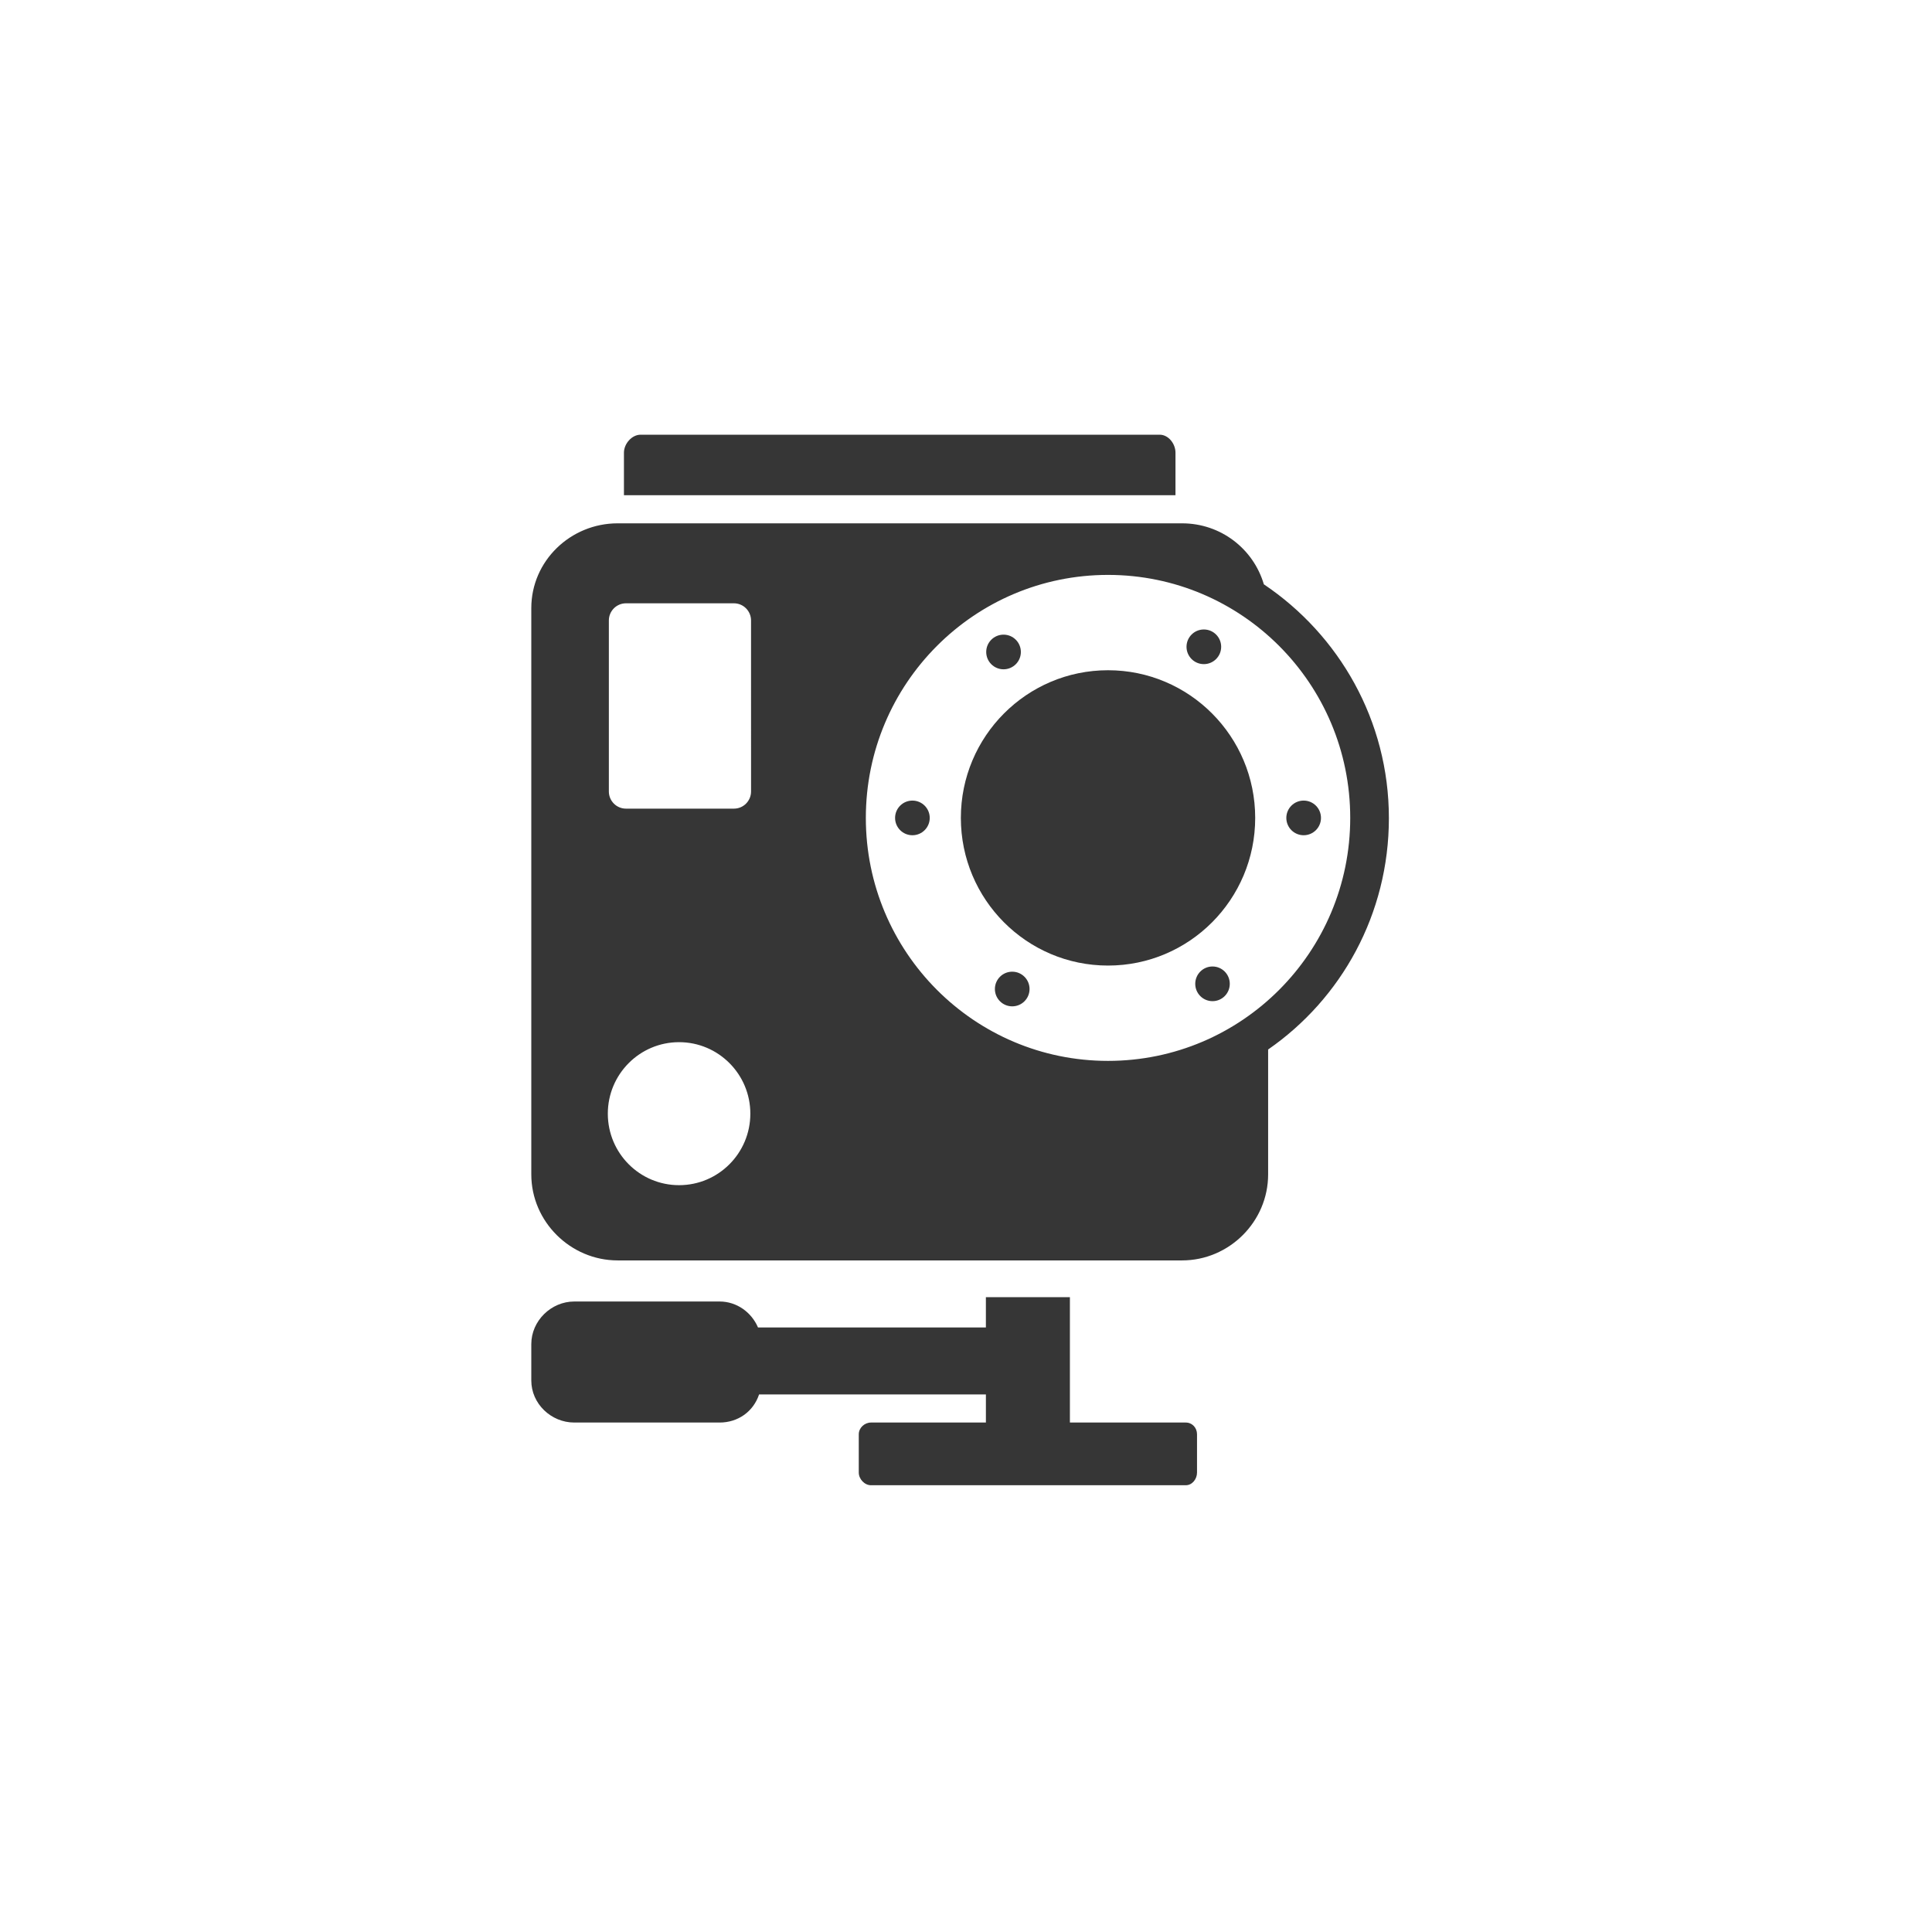
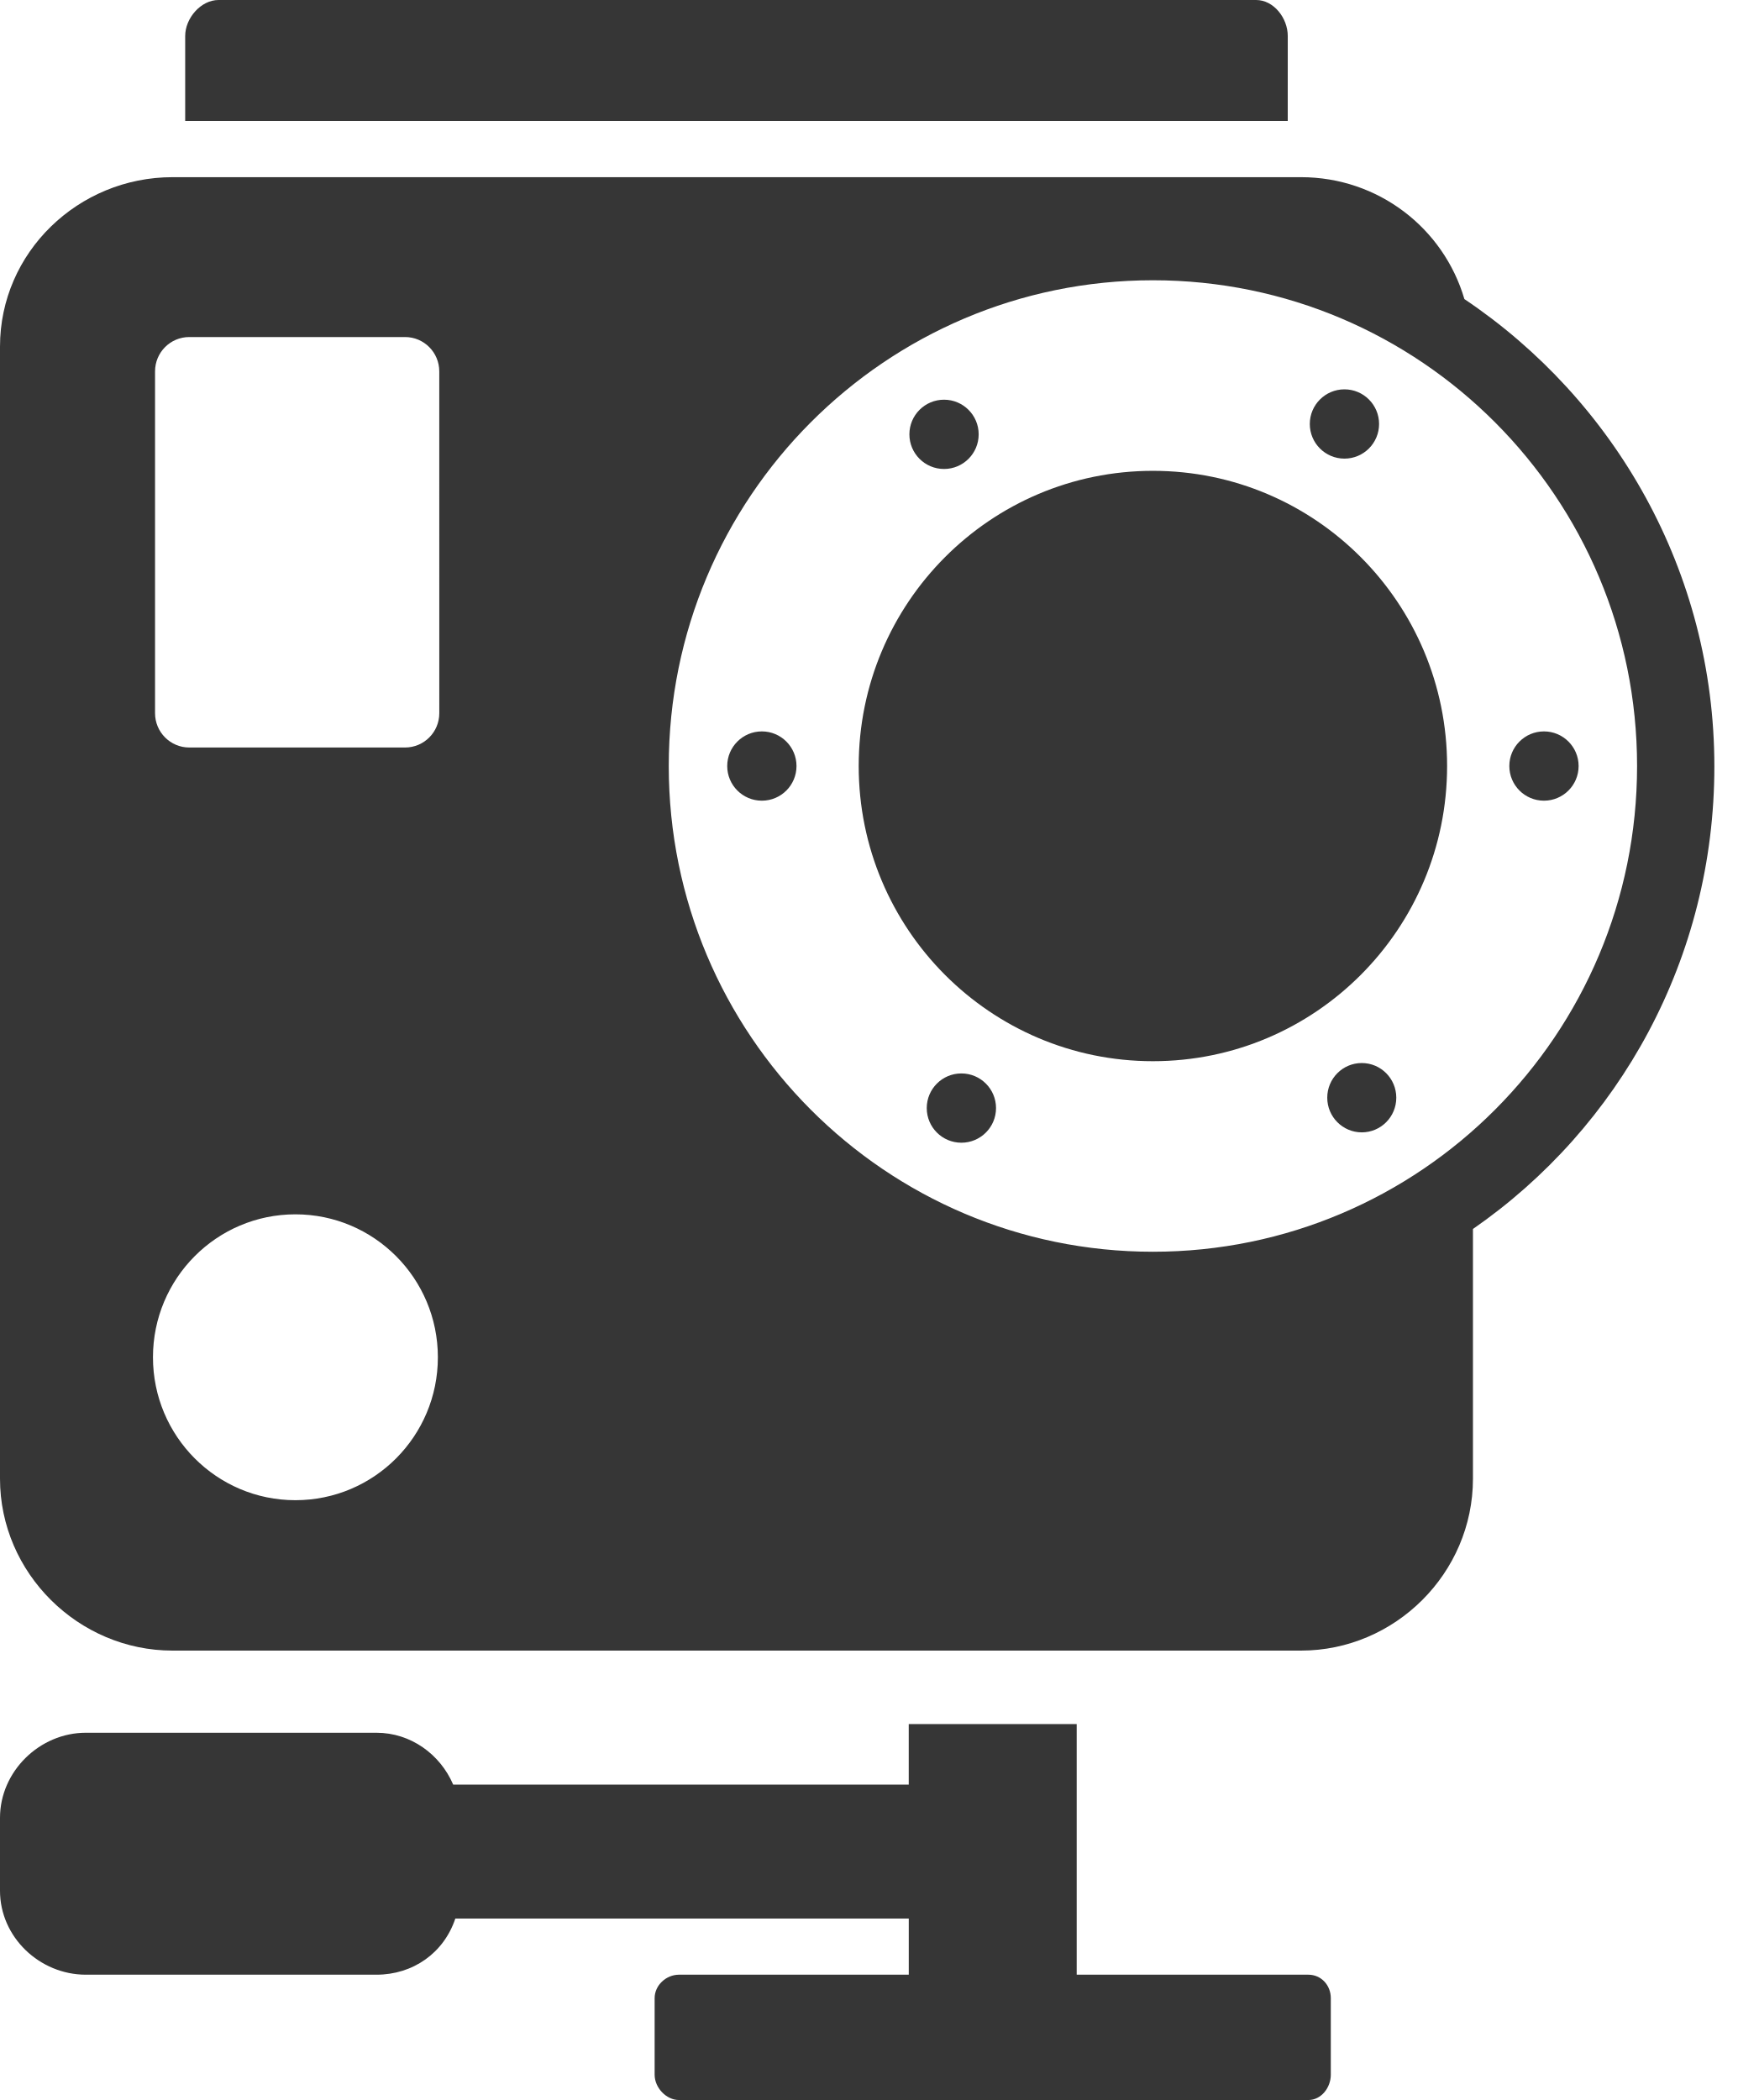
- <svg xmlns="http://www.w3.org/2000/svg" width="160" height="160" viewBox="0 0 160 160" fill="none">
-   <path d="M97.349 37.49C97.349 36.754 96.771 36 96.038 36H53.053C52.32 36 51.672 36.754 51.672 37.49V41.012H97.348L97.349 37.49Z" fill="#363636" />
-   <path d="M98.202 117.809H88.605V107.426H81.647V109.933H62.774C62.237 108.679 61.017 107.785 59.593 107.785H47.559C45.642 107.784 44 109.387 44 111.311V114.329C44 116.253 45.642 117.809 47.559 117.809H59.594C61.105 117.809 62.386 116.913 62.863 115.483H81.648V117.809H72.13C71.597 117.809 71.12 118.246 71.12 118.781V121.953C71.12 122.488 71.598 123.001 72.13 123.001H98.202C98.735 123.001 99.132 122.488 99.132 121.953V118.78C99.132 118.245 98.735 117.809 98.202 117.809Z" fill="#363636" />
-   <path d="M104.666 48.39C103.805 45.453 101.099 43.34 97.895 43.34H51.148C47.25 43.34 44 46.449 44 50.361V97.261C44 101.173 47.25 104.382 51.148 104.382H97.895C101.793 104.382 105.021 101.173 105.021 97.261V86.915C111.087 82.711 115.022 75.704 115.022 67.751C115.021 59.672 110.89 52.57 104.666 48.39ZM56.238 98.151C52.979 98.151 50.337 95.501 50.337 92.23C50.337 88.96 52.979 86.308 56.238 86.308C59.497 86.308 62.14 88.96 62.14 92.23C62.14 95.501 59.497 98.151 56.238 98.151ZM62.199 65.546C62.199 66.332 61.564 66.968 60.781 66.968H51.841C51.058 66.968 50.423 66.331 50.423 65.546V51.386C50.423 50.6 51.058 49.963 51.841 49.963H60.78C61.563 49.963 62.198 50.6 62.198 51.386L62.199 65.546ZM91.762 87.858C80.686 87.858 71.705 78.848 71.705 67.735C71.705 56.622 80.685 47.611 91.762 47.611C102.839 47.611 111.82 56.621 111.82 67.735C111.82 78.849 102.839 87.858 91.762 87.858Z" fill="#363636" />
-   <path d="M91.762 79.964C98.493 79.964 103.95 74.489 103.95 67.735C103.95 60.981 98.493 55.506 91.762 55.506C85.031 55.506 79.574 60.981 79.574 67.735C79.574 74.489 85.031 79.964 91.762 79.964Z" fill="#363636" />
-   <path d="M75.562 69.171C76.355 69.171 76.997 68.528 76.997 67.736C76.997 66.944 76.355 66.301 75.562 66.301C74.769 66.301 74.127 66.944 74.127 67.736C74.127 68.528 74.769 69.171 75.562 69.171Z" fill="#363636" />
-   <path d="M107.963 69.171C108.756 69.171 109.398 68.528 109.398 67.736C109.398 66.944 108.756 66.301 107.963 66.301C107.17 66.301 106.528 66.944 106.528 67.736C106.528 68.528 107.17 69.171 107.963 69.171Z" fill="#363636" />
-   <path d="M83.109 55.429C83.901 55.429 84.544 54.786 84.544 53.994C84.544 53.202 83.901 52.559 83.109 52.559C82.317 52.559 81.674 53.202 81.674 53.994C81.674 54.786 82.317 55.429 83.109 55.429Z" fill="#363636" />
-   <path d="M100.415 82.912C101.205 82.912 101.845 82.269 101.845 81.476C101.845 80.683 101.205 80.04 100.415 80.04C99.625 80.04 98.985 80.683 98.985 81.476C98.985 82.269 99.625 82.912 100.415 82.912Z" fill="#363636" />
-   <path d="M99.697 55C100.49 55 101.132 54.358 101.132 53.565C101.132 52.773 100.49 52.13 99.697 52.13C98.904 52.13 98.262 52.773 98.262 53.565C98.262 54.358 98.904 55 99.697 55Z" fill="#363636" />
-   <path d="M83.828 83.341C84.621 83.341 85.263 82.698 85.263 81.906C85.263 81.114 84.621 80.471 83.828 80.471C83.035 80.471 82.393 81.114 82.393 81.906C82.393 82.698 83.035 83.341 83.828 83.341Z" fill="#363636" />
+ <svg xmlns="http://www.w3.org/2000/svg" width="72" height="87" viewBox="0 0 72 87" fill="none">
+   <path d="M53.349 1.49C53.349 0.754 52.771 0 52.038 0H9.053C8.32 0 7.672 0.754 7.672 1.49V5.012H53.348L53.349 1.49Z" fill="#363636" />
+   <path d="M54.202 81.809H44.605V71.426H37.647V73.933H18.774C18.237 72.679 17.017 71.785 15.593 71.785H3.559C1.642 71.784 0 73.387 0 75.311V78.329C0 80.253 1.642 81.809 3.559 81.809H15.594C17.105 81.809 18.386 80.913 18.863 79.483H37.648V81.809H28.13C27.597 81.809 27.12 82.246 27.12 82.781V85.953C27.12 86.488 27.598 87.001 28.13 87.001H54.202C54.735 87.001 55.132 86.488 55.132 85.953V82.78C55.132 82.245 54.735 81.809 54.202 81.809Z" fill="#363636" />
+   <path d="M60.666 12.39C59.805 9.453 57.099 7.34 53.895 7.34H7.148C3.25 7.34 0 10.449 0 14.361V61.261C0 65.173 3.25 68.382 7.148 68.382H53.895C57.793 68.382 61.021 65.173 61.021 61.261V50.915C67.087 46.711 71.022 39.704 71.022 31.751C71.021 23.672 66.89 16.57 60.666 12.39ZM12.238 62.151C8.979 62.151 6.337 59.501 6.337 56.23C6.337 52.96 8.979 50.308 12.238 50.308C15.497 50.308 18.14 52.96 18.14 56.23C18.14 59.501 15.497 62.151 12.238 62.151ZM18.199 29.546C18.199 30.332 17.564 30.968 16.781 30.968H7.841C7.058 30.968 6.423 30.331 6.423 29.546V15.386C6.423 14.6 7.058 13.963 7.841 13.963H16.78C17.563 13.963 18.198 14.6 18.198 15.386L18.199 29.546ZM47.762 51.858C36.686 51.858 27.705 42.848 27.705 31.735C27.705 20.622 36.685 11.611 47.762 11.611C58.839 11.611 67.82 20.621 67.82 31.735C67.82 42.849 58.839 51.858 47.762 51.858Z" fill="#363636" />
+   <path d="M47.762 43.964C54.493 43.964 59.95 38.489 59.95 31.735C59.95 24.981 54.493 19.506 47.762 19.506C41.031 19.506 35.574 24.981 35.574 31.735C35.574 38.489 41.031 43.964 47.762 43.964Z" fill="#363636" />
+   <path d="M31.562 33.171C32.355 33.171 32.997 32.529 32.997 31.736C32.997 30.944 32.355 30.301 31.562 30.301C30.77 30.301 30.127 30.944 30.127 31.736C30.127 32.529 30.77 33.171 31.562 33.171Z" fill="#363636" />
+   <path d="M63.963 33.171C64.755 33.171 65.398 32.529 65.398 31.736C65.398 30.944 64.755 30.301 63.963 30.301C63.17 30.301 62.528 30.944 62.528 31.736C62.528 32.529 63.17 33.171 63.963 33.171Z" fill="#363636" />
+   <path d="M39.109 19.429C39.901 19.429 40.544 18.787 40.544 17.994C40.544 17.201 39.901 16.559 39.109 16.559C38.316 16.559 37.674 17.201 37.674 17.994C37.674 18.787 38.316 19.429 39.109 19.429Z" fill="#363636" />
+   <path d="M56.415 46.912C57.205 46.912 57.845 46.269 57.845 45.476C57.845 44.683 57.205 44.04 56.415 44.04C55.625 44.04 54.985 44.683 54.985 45.476C54.985 46.269 55.625 46.912 56.415 46.912Z" fill="#363636" />
+   <path d="M55.697 19C56.489 19 57.132 18.358 57.132 17.565C57.132 16.773 56.489 16.13 55.697 16.13C54.904 16.13 54.262 16.773 54.262 17.565C54.262 18.358 54.904 19 55.697 19Z" fill="#363636" />
+   <path d="M39.828 47.341C40.62 47.341 41.263 46.699 41.263 45.906C41.263 45.114 40.62 44.471 39.828 44.471C39.035 44.471 38.393 45.114 38.393 45.906C38.393 46.699 39.035 47.341 39.828 47.341Z" fill="#363636" />
</svg>
